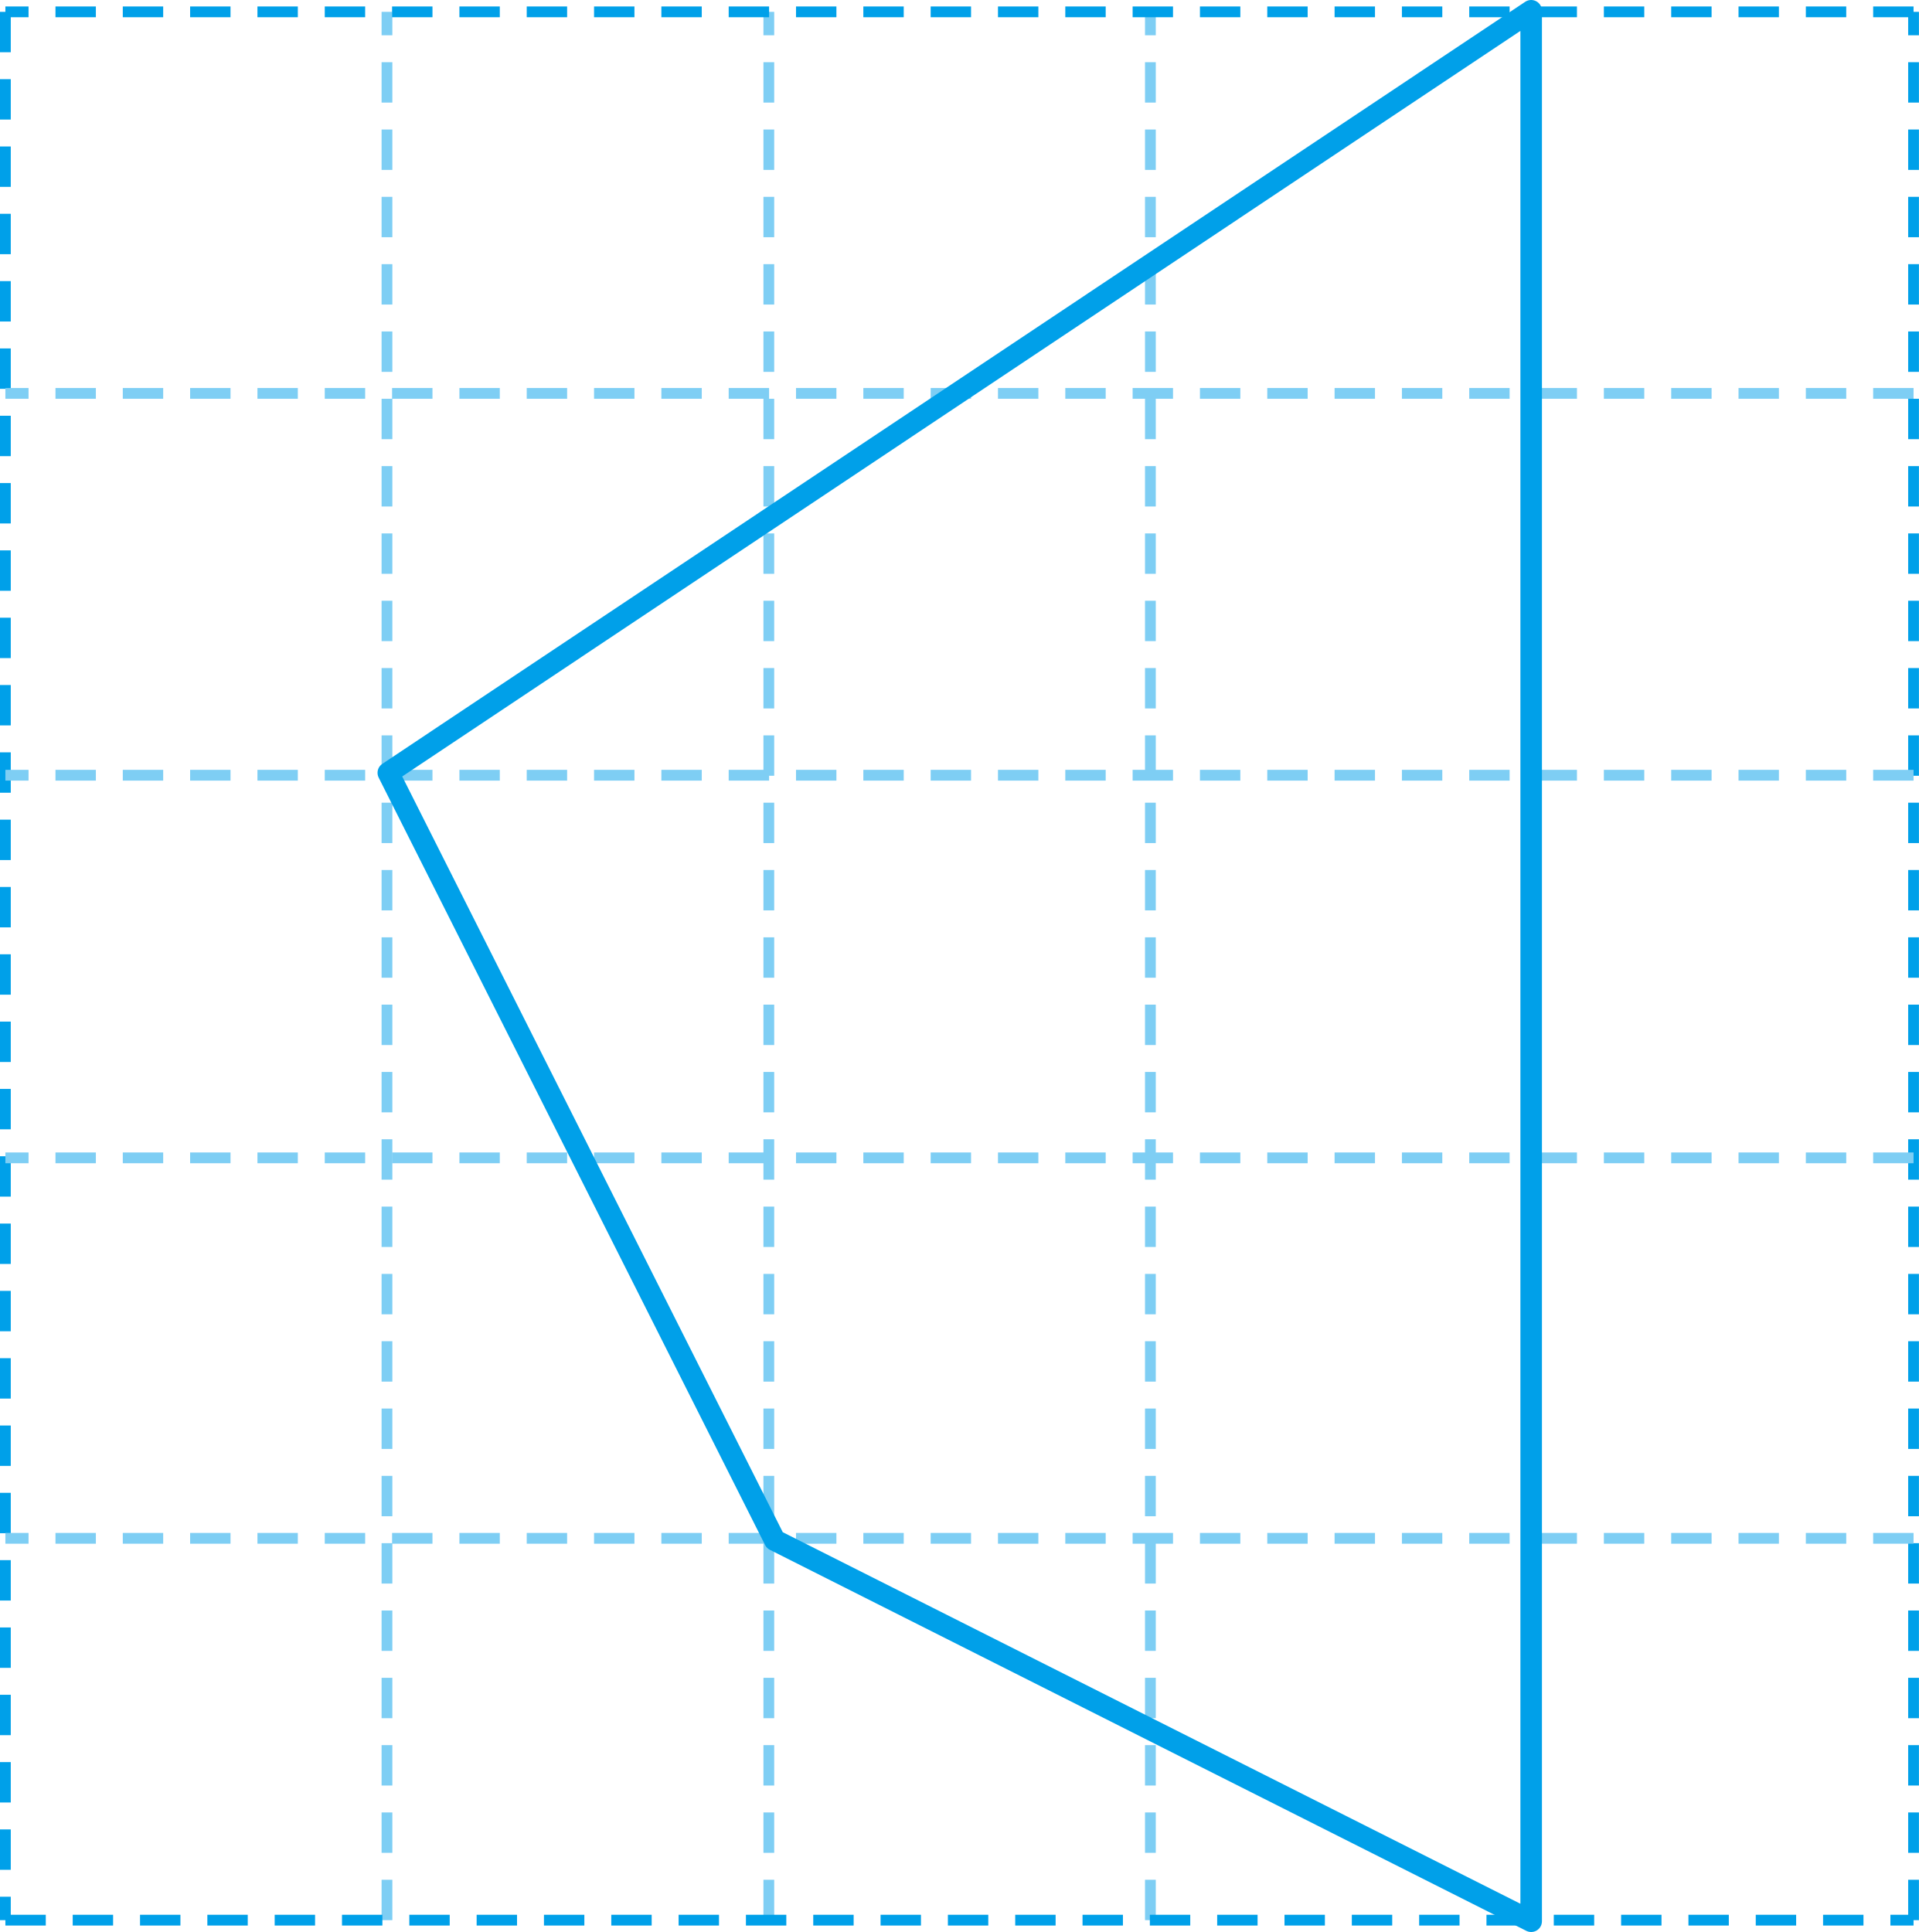
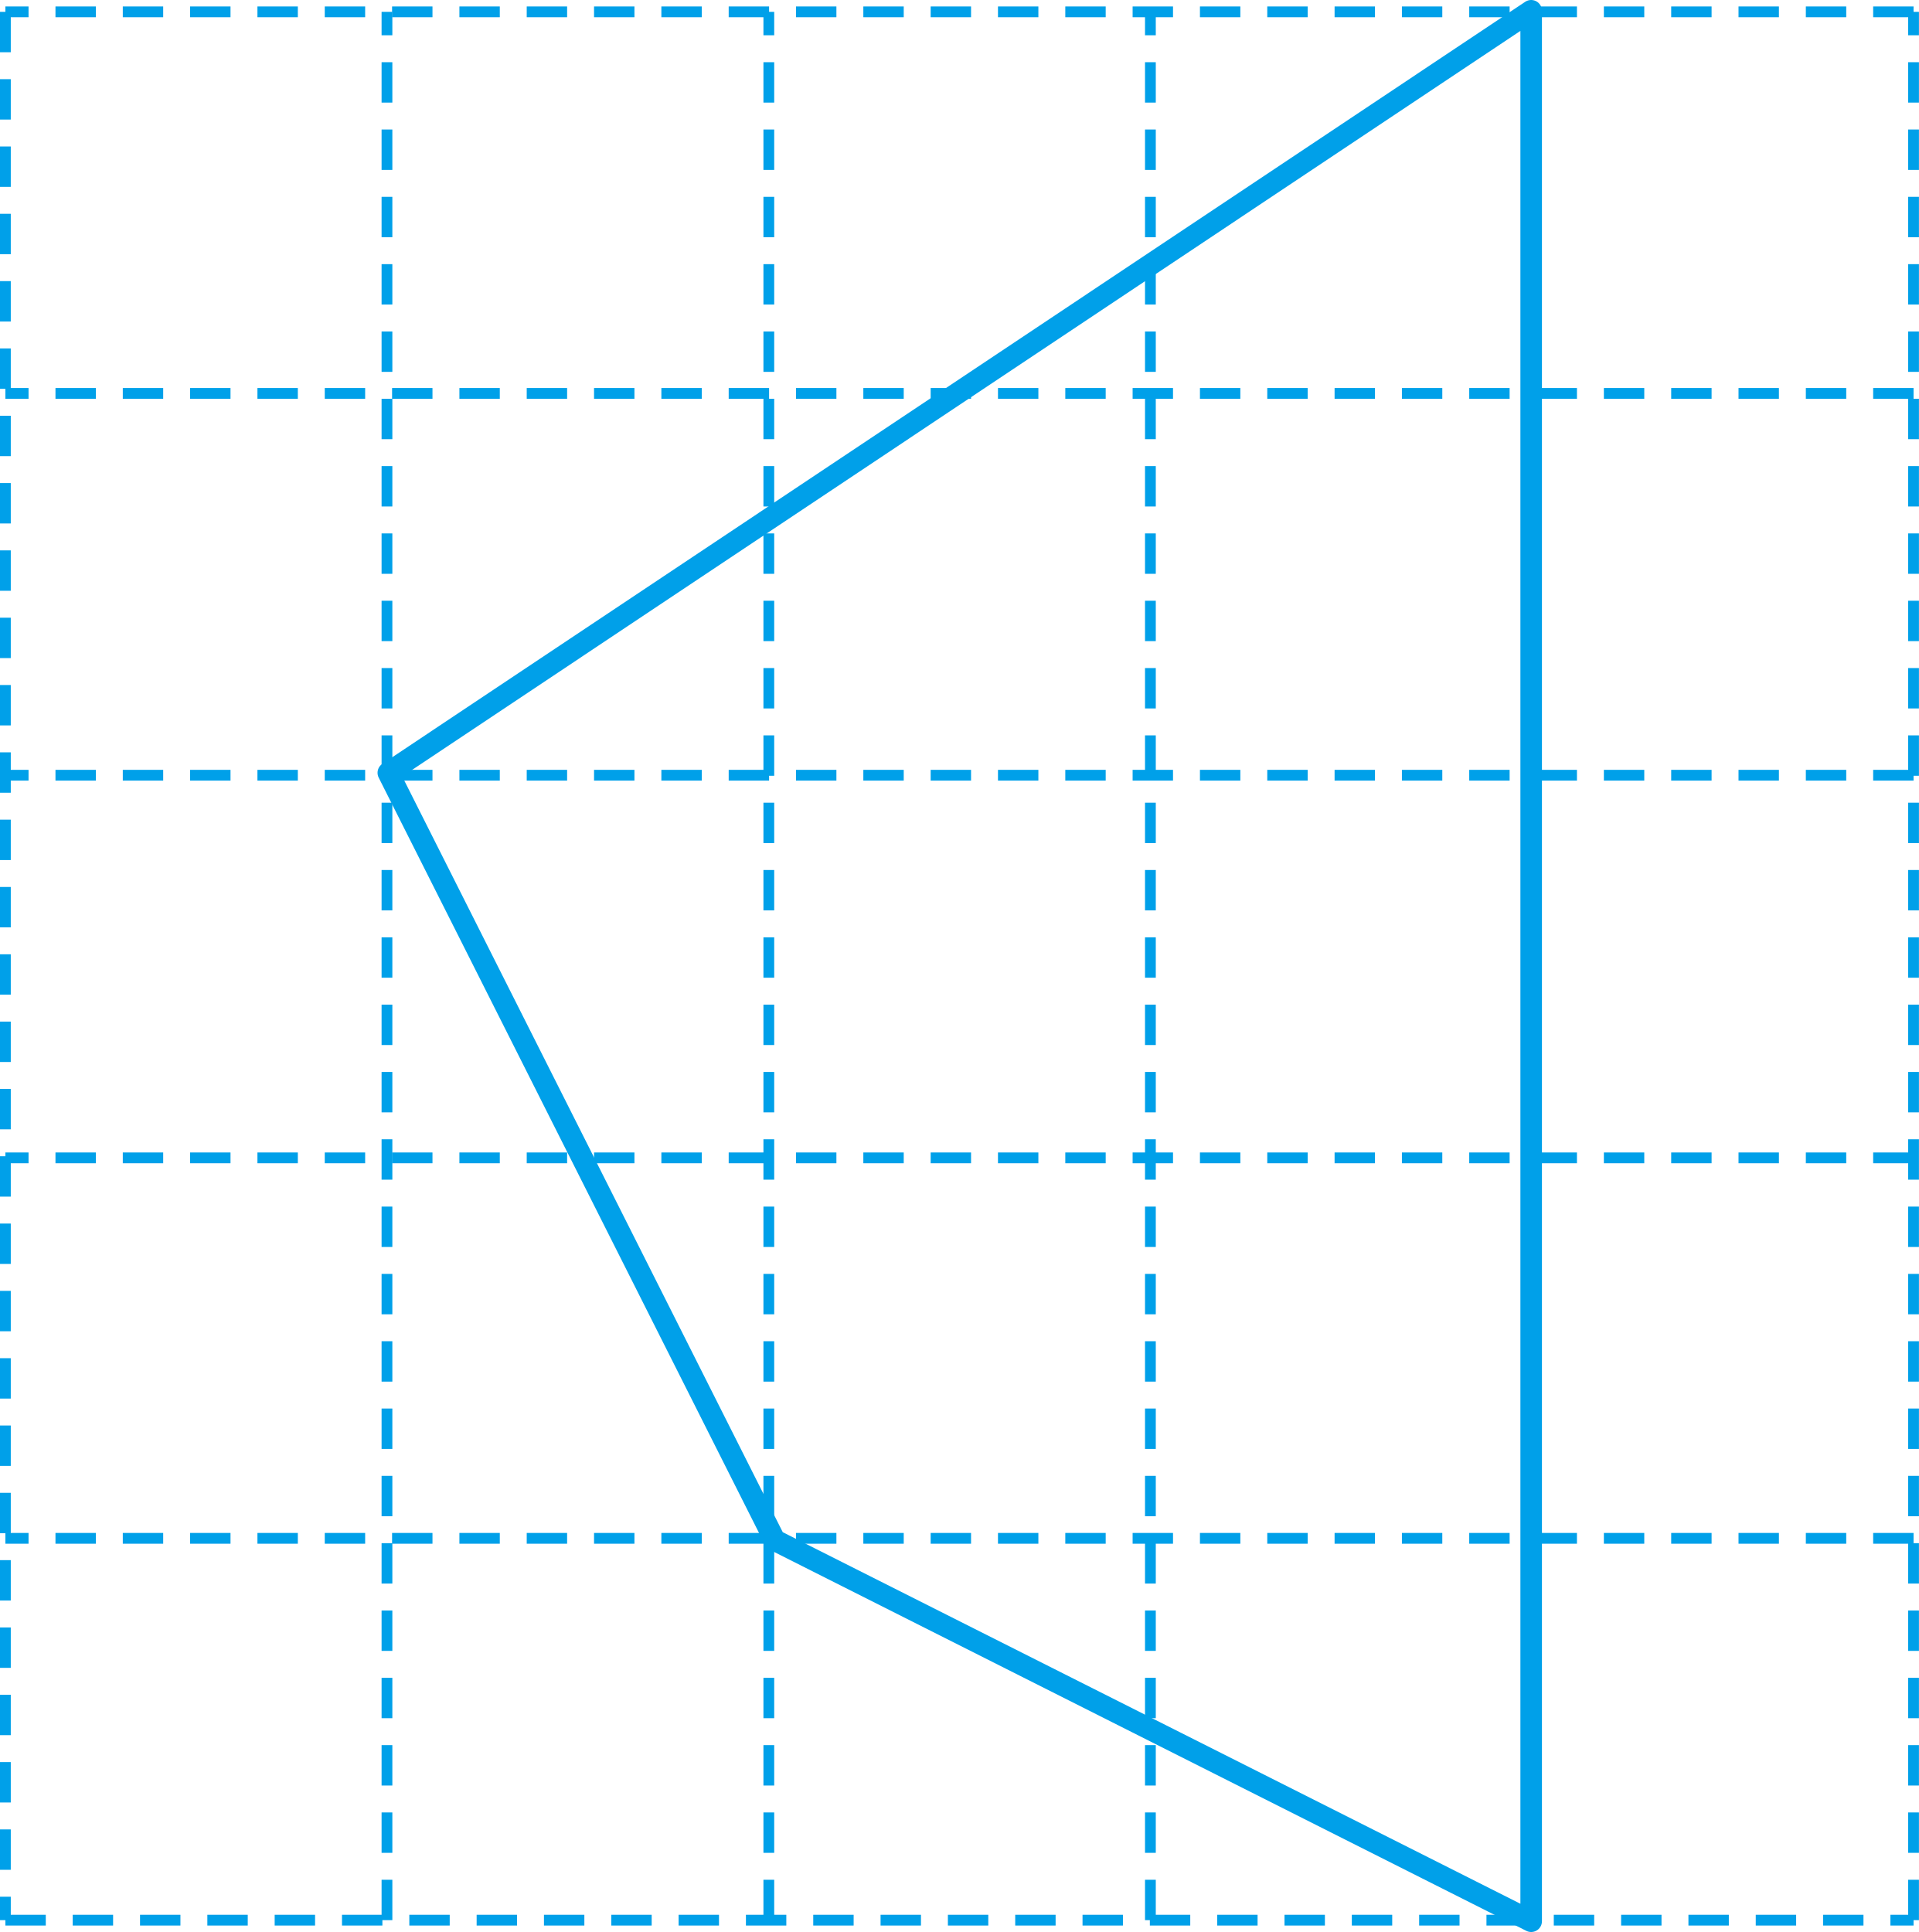
<svg xmlns="http://www.w3.org/2000/svg" viewBox="0 0 71.26 71.75">
  <defs>
-     <style>.cls-1,.cls-3,.cls-4,.cls-5{fill:none;}.cls-2{clip-path:url(#clip-path);}.cls-3,.cls-5{stroke:#00a0e9;}.cls-3,.cls-4{stroke-width:0.4px;stroke-dasharray:1.5 1;}.cls-4{stroke:#7ecef4;}.cls-5{stroke-linejoin:round;stroke-width:0.8px;}</style>
+     <style>.cls-1,.cls-3,.cls-4,.cls-5{fill:none;}.cls-2{clip-path:url(#clip-path);}.cls-3,.cls-5{stroke:#00a0e9;}.cls-3,.cls-4{stroke-width:0.4px;stroke-dasharray:1.5 1;}.cls-4{stroke:#00a0e9;}.cls-5{stroke-linejoin:round;stroke-width:0.8px;}</style>
    <clipPath id="clip-path">
      <rect class="cls-1" width="71.27" height="71.75" />
    </clipPath>
  </defs>
  <g id="레이어_2" data-name="레이어 2">
    <g id="레이어_1-2" data-name="레이어 1">
      <g class="cls-2">
        <line class="cls-3" x1="71.06" y1="71.31" x2="71.06" y2="0.44" />
        <path class="cls-4" d="M14.37,71.31V.44M28.55,71.31V.44M42.72,71.31V.44M56.89,71.31V.44" />
        <path class="cls-3" d="M71.06.44H.2m0,0V71.31" />
        <path class="cls-4" d="M71.06,57.13H.2M71.06,43H.2M71.06,28.79H.2M71.06,14.61H.2" />
        <line class="cls-3" x1="0.2" y1="71.31" x2="71.06" y2="71.31" />
        <polygon class="cls-5" points="28.77 57.2 14.42 28.7 56.86 0.4 56.86 71.35 28.77 57.2" />
      </g>
    </g>
  </g>
</svg>
